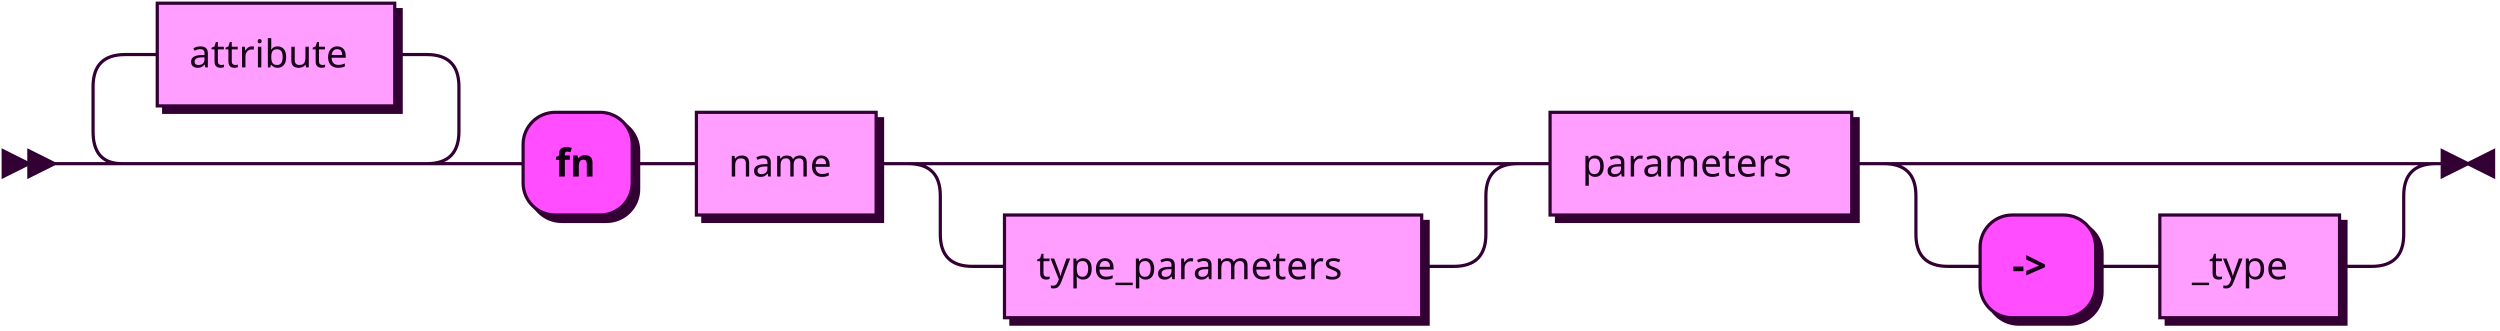
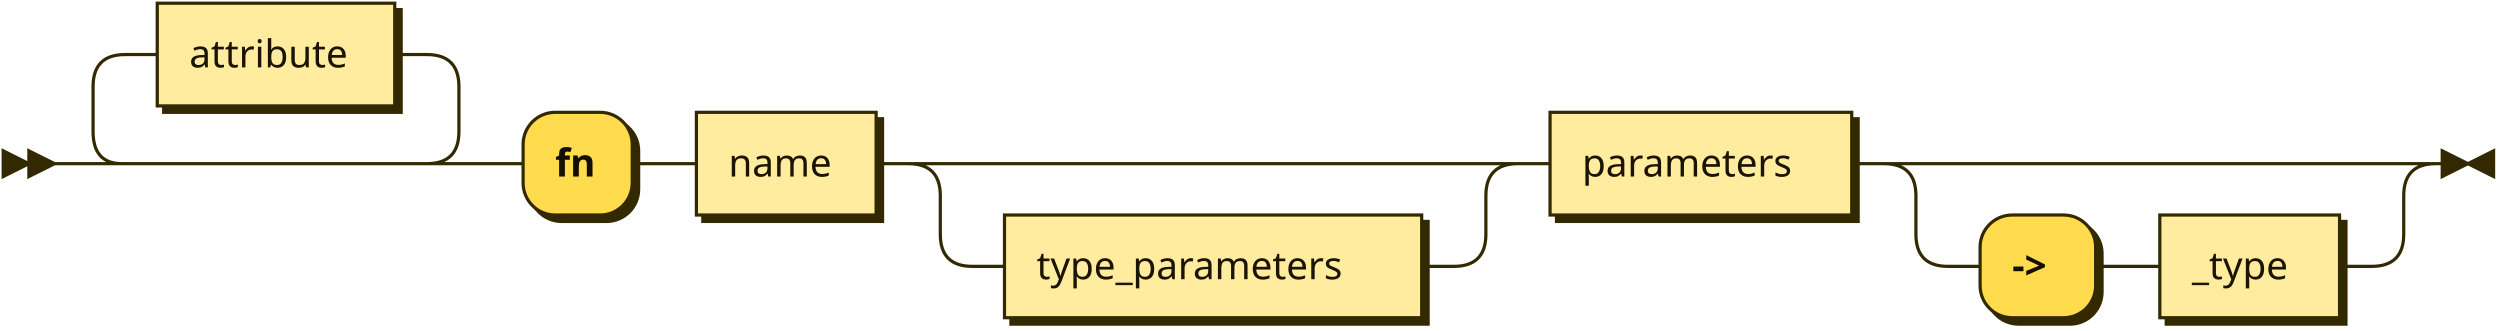
<svg xmlns="http://www.w3.org/2000/svg" xmlns:xlink="http://www.w3.org/1999/xlink" width="779" height="103">
  <defs>
    <style type="text/css">
    @namespace "http://www.w3.org/2000/svg";
-     .line                 {fill: none; stroke: #330033; stroke-width: 1;}
-     .bold-line            {stroke: #140014; shape-rendering: crispEdges; stroke-width: 2;}
-     .thin-line            {stroke: #1F001F; shape-rendering: crispEdges}
-     .filled               {fill: #330033; stroke: none;}
+     .line                 {fill: none; stroke: #332900; stroke-width: 1;}
+     .bold-line            {stroke: #141000; shape-rendering: crispEdges; stroke-width: 2;}
+     .thin-line            {stroke: #1F1800; shape-rendering: crispEdges}
+     .filled               {fill: #332900; stroke: none;}
    text.terminal         {font-family: Verdana, Sans-serif;
                            font-size: 12px;
-                             fill: #140014;
+                             fill: #141000;
                            font-weight: bold;
                          }
    text.nonterminal      {font-family: Verdana, Sans-serif;
                            font-size: 12px;
-                             fill: #19001A;
+                             fill: #1A1400;
                            font-weight: normal;
                          }
    text.regexp           {font-family: Verdana, Sans-serif;
                            font-size: 12px;
-                             fill: #1F001F;
+                             fill: #1F1800;
                            font-weight: normal;
                          }
-     rect, circle, polygon {fill: #330033; stroke: #330033;}
-     rect.terminal         {fill: #FF4DFF; stroke: #330033; stroke-width: 1;}
-     rect.nonterminal      {fill: #FF9EFF; stroke: #330033; stroke-width: 1;}
+     rect, circle, polygon {fill: #332900; stroke: #332900;}
+     rect.terminal         {fill: #FFDB4D; stroke: #332900; stroke-width: 1;}
+     rect.nonterminal      {fill: #FFEC9E; stroke: #332900; stroke-width: 1;}
    rect.text             {fill: none; stroke: none;}
-     polygon.regexp        {fill: #FFC7FF; stroke: #330033; stroke-width: 1;}
+     polygon.regexp        {fill: #FFF4C7; stroke: #332900; stroke-width: 1;}
  </style>
  </defs>
  <polygon points="9 51 1 47 1 55" />
  <polygon points="17 51 9 47 9 55" />
  <a xlink:href="#attribute" xlink:title="attribute">
    <rect x="51" y="3" width="74" height="32" />
    <rect x="49" y="1" width="74" height="32" class="nonterminal" />
    <text class="nonterminal" x="59" y="21">attribute</text>
  </a>
  <rect x="165" y="37" width="34" height="32" rx="10" />
  <rect x="163" y="35" width="34" height="32" class="terminal" rx="10" />
  <text class="terminal" x="173" y="55">fn</text>
  <a xlink:href="#name" xlink:title="name">
    <rect x="219" y="37" width="56" height="32" />
    <rect x="217" y="35" width="56" height="32" class="nonterminal" />
    <text class="nonterminal" x="227" y="55">name</text>
  </a>
  <a xlink:href="#type_parameters" xlink:title="type_parameters">
    <rect x="315" y="69" width="130" height="32" />
    <rect x="313" y="67" width="130" height="32" class="nonterminal" />
    <text class="nonterminal" x="323" y="87">type_parameters</text>
  </a>
  <a xlink:href="#parameters" xlink:title="parameters">
    <rect x="485" y="37" width="94" height="32" />
    <rect x="483" y="35" width="94" height="32" class="nonterminal" />
    <text class="nonterminal" x="493" y="55">parameters</text>
  </a>
  <rect x="619" y="69" width="36" height="32" rx="10" />
  <rect x="617" y="67" width="36" height="32" class="terminal" rx="10" />
  <text class="terminal" x="627" y="87">-&gt;</text>
  <a xlink:href="#_type" xlink:title="_type">
    <rect x="675" y="69" width="56" height="32" />
    <rect x="673" y="67" width="56" height="32" class="nonterminal" />
    <text class="nonterminal" x="683" y="87">_type</text>
  </a>
  <path class="line" d="m17 51 h2 m20 0 h10 m0 0 h84 m-114 0 l20 0 m-1 0 q-9 0 -9 -10 l0 -14 q0 -10 10 -10 m94 34 l20 0 m-20 0 q10 0 10 -10 l0 -14 q0 -10 -10 -10 m-94 0 h10 m74 0 h10 m20 34 h10 m34 0 h10 m0 0 h10 m56 0 h10 m20 0 h10 m0 0 h140 m-170 0 h20 m150 0 h20 m-190 0 q10 0 10 10 m170 0 q0 -10 10 -10 m-180 10 v12 m170 0 v-12 m-170 12 q0 10 10 10 m150 0 q10 0 10 -10 m-160 10 h10 m130 0 h10 m20 -32 h10 m94 0 h10 m20 0 h10 m0 0 h122 m-152 0 h20 m132 0 h20 m-172 0 q10 0 10 10 m152 0 q0 -10 10 -10 m-162 10 v12 m152 0 v-12 m-152 12 q0 10 10 10 m132 0 q10 0 10 -10 m-142 10 h10 m36 0 h10 m0 0 h10 m56 0 h10 m23 -32 h-3" />
  <polygon points="769 51 777 47 777 55" />
  <polygon points="769 51 761 47 761 55" />
</svg>
